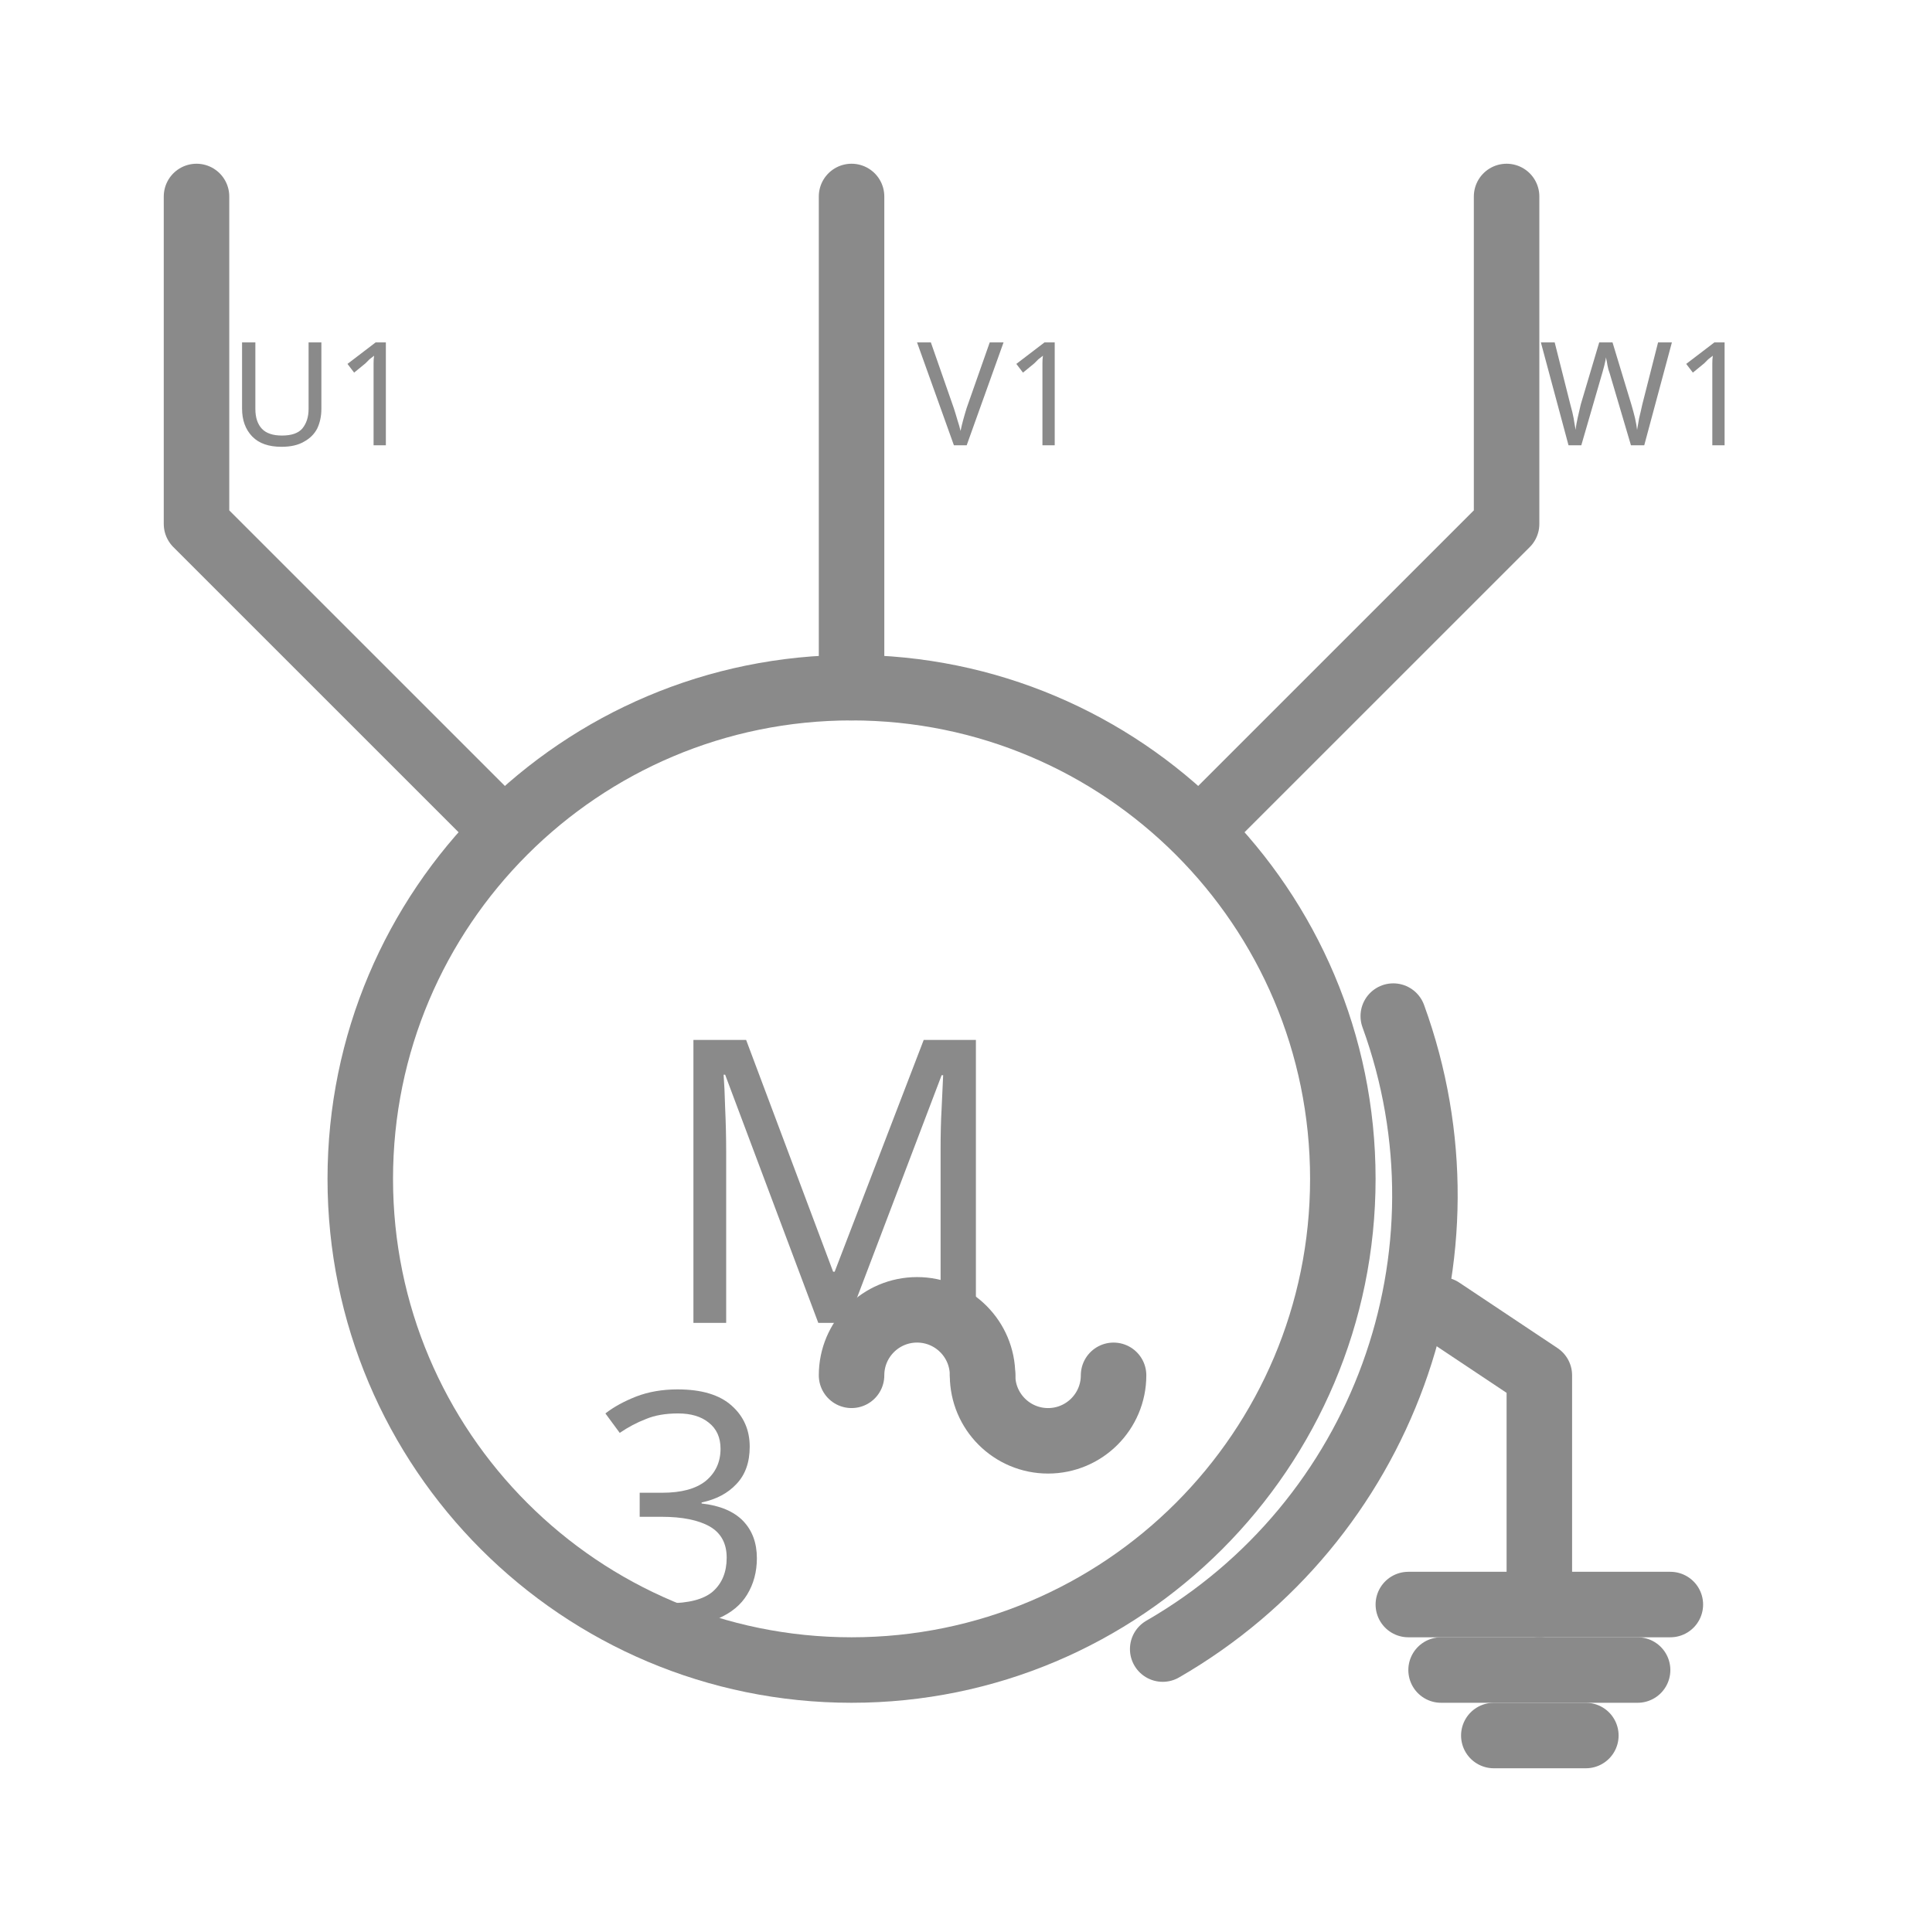
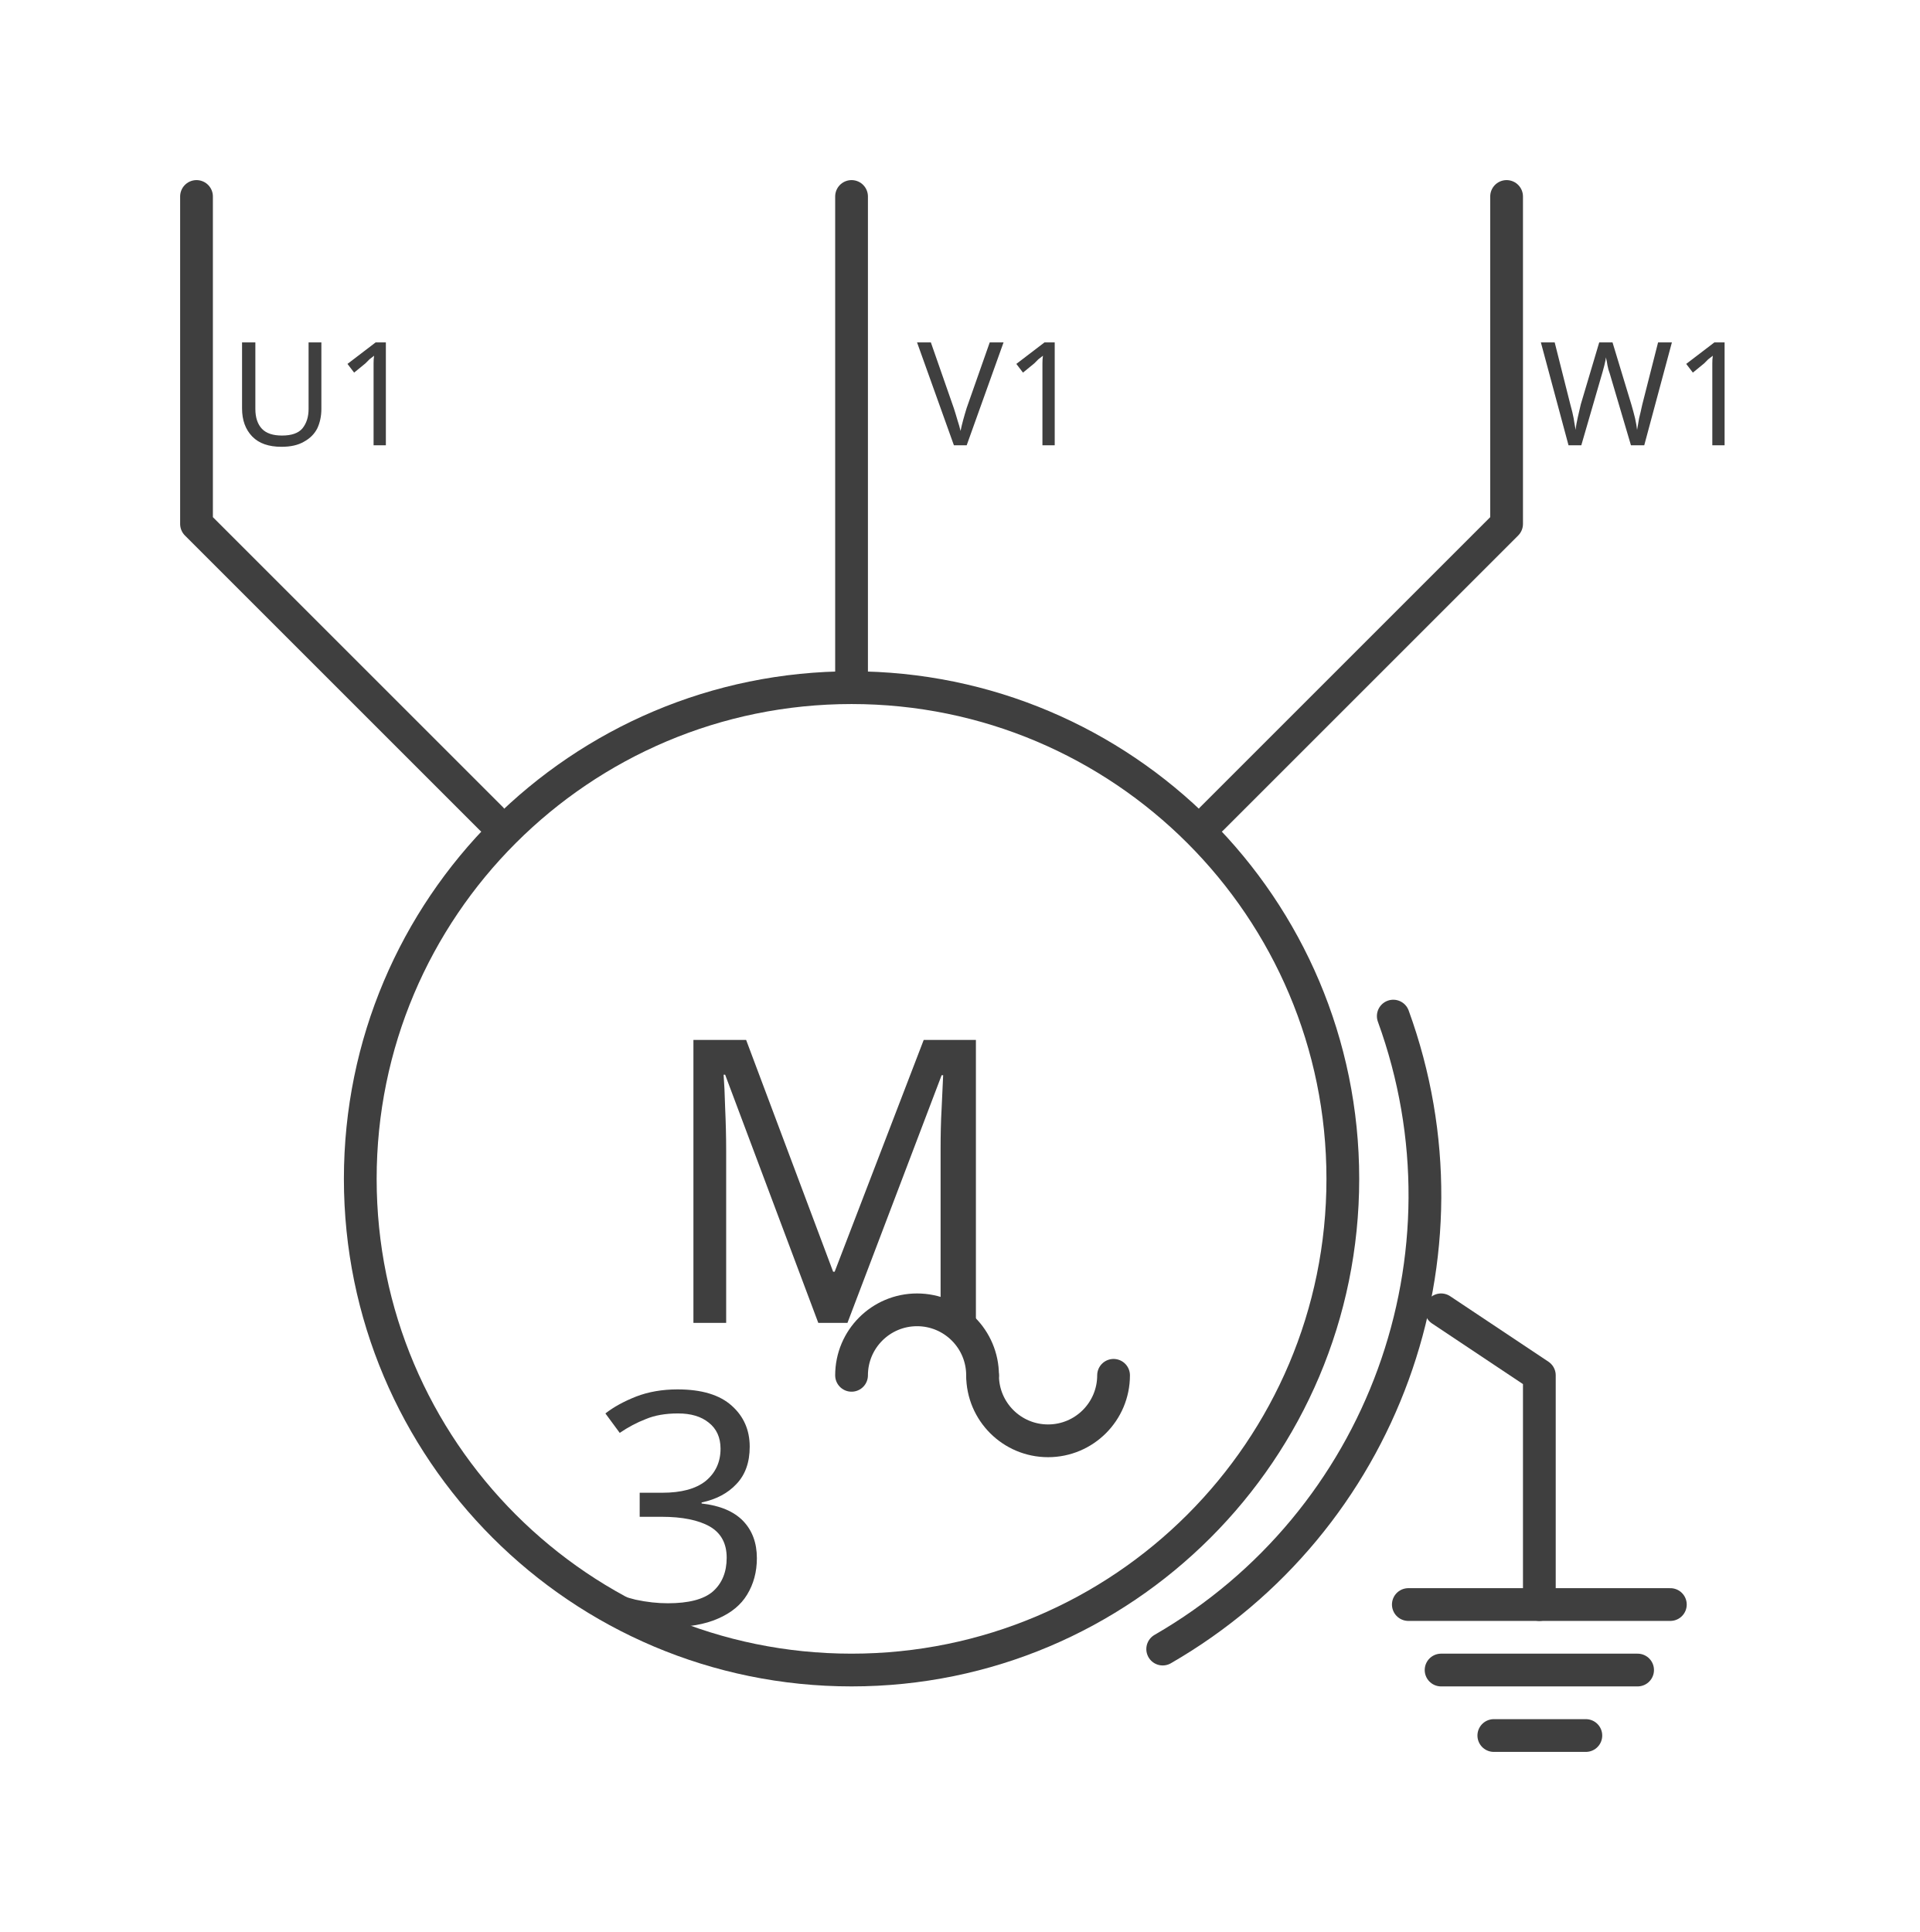
<svg xmlns="http://www.w3.org/2000/svg" viewBox="-26.0 -36.0 58.6 59.0" width="176">
-   <g stroke="#8a8a8a" fill="none" stroke-linecap="round" stroke-linejoin="round">
-     <ellipse cx="0.0" cy="0.0" rx="15.0" ry="15.0" stroke-width="2.0" />
-     <path d="M 9.50 14.36 A 16.00 16.00 0 0 0 16.54 -4.97" stroke-width="2.0" />
-     <text x="21.0" y="-22.4" font-size="4.4" font-family="sans-serif" fill="#8a8a8a" stroke="none">W1</text>
-     <text x="2.0" y="-22.4" font-size="4.4" font-family="sans-serif" fill="#8a8a8a" stroke="none">V1</text>
-     <text x="-6.0" y="4.4" font-size="12.1" font-family="sans-serif" fill="#8a8a8a" stroke="none">M</text>
-     <line x1="0.0" y1="-30.0" x2="0.0" y2="-15.0" stroke-width="2.0" />
-     <polyline points="-20.0,-30.0 -20.0,-20.0 -11.0,-11.0" stroke-width="2.0" />
-     <polyline points="20.0,-30.0 20.0,-20.0 11.0,-11.0" stroke-width="2.0" />
-     <text x="-19.0" y="-22.4" font-size="4.4" font-family="sans-serif" fill="#8a8a8a" stroke="none">U1</text>
-     <line x1="17.0" y1="13.0" x2="25.0" y2="13.0" stroke-width="2.0" />
-     <line x1="18.0" y1="15.0" x2="24.0" y2="15.0" stroke-width="2.0" />
-     <line x1="19.61" y1="17.0" x2="22.42" y2="17.0" stroke-width="2.0" />
-     <polyline points="18.0,4.0 21.0,6.0 21.0,13.0" stroke-width="2.0" />
-     <text x="-8.0" y="13.6" font-size="9.9" font-family="sans-serif" fill="#8a8a8a" stroke="none">3</text>
-     <path d="M 4.00 6.00 A 2.00 2.00 0 0 0 8.00 6.00" stroke-width="2.0" />
-     <path d="M 4.00 6.00 A 2.00 2.00 0 0 0 0.00 6.00" stroke-width="2.0" />
+   <style>
+     g.sym { stroke:#3f3f3f; fill:none; stroke-linecap:round; stroke-linejoin:round }
+     g.sym text { stroke:none; fill:#3f3f3f }
+     @media (prefers-color-scheme: dark) {
+       g.sym { stroke:#c9c9c9 }
+       g.sym text { fill:#c9c9c9 }
+     }
+   </style>
+   <g class="sym">
+     <ellipse cx="0.0" cy="0.0" rx="15.0" ry="15.0" stroke-width="1.0" />
+     <path d="M 9.50 14.36 A 16.00 16.00 0 0 0 16.54 -4.97" stroke-width="1.0" />
+     <text x="21.0" y="-22.4" font-size="4.4" font-family="sans-serif">W1</text>
+     <text x="2.0" y="-22.4" font-size="4.4" font-family="sans-serif">V1</text>
+     <text x="-6.0" y="4.4" font-size="12.1" font-family="sans-serif">M</text>
+     <line x1="0.0" y1="-30.0" x2="0.0" y2="-15.0" stroke-width="1.0" />
+     <polyline points="-20.0,-30.0 -20.0,-20.0 -11.0,-11.0" stroke-width="1.0" />
+     <polyline points="20.0,-30.0 20.0,-20.0 11.0,-11.0" stroke-width="1.0" />
+     <text x="-19.0" y="-22.4" font-size="4.4" font-family="sans-serif">U1</text>
+     <line x1="17.0" y1="13.0" x2="25.0" y2="13.0" stroke-width="1.0" />
+     <line x1="18.0" y1="15.0" x2="24.0" y2="15.0" stroke-width="1.0" />
+     <line x1="19.61" y1="17.0" x2="22.42" y2="17.0" stroke-width="1.0" />
+     <polyline points="18.0,4.0 21.0,6.0 21.0,13.0" stroke-width="1.0" />
+     <text x="-8.0" y="13.6" font-size="9.9" font-family="sans-serif">3</text>
+     <path d="M 4.00 6.00 A 2.00 2.00 0 0 0 8.00 6.00" stroke-width="1.0" />
+     <path d="M 4.00 6.00 A 2.00 2.00 0 0 0 0.00 6.00" stroke-width="1.0" />
  </g>
</svg>
